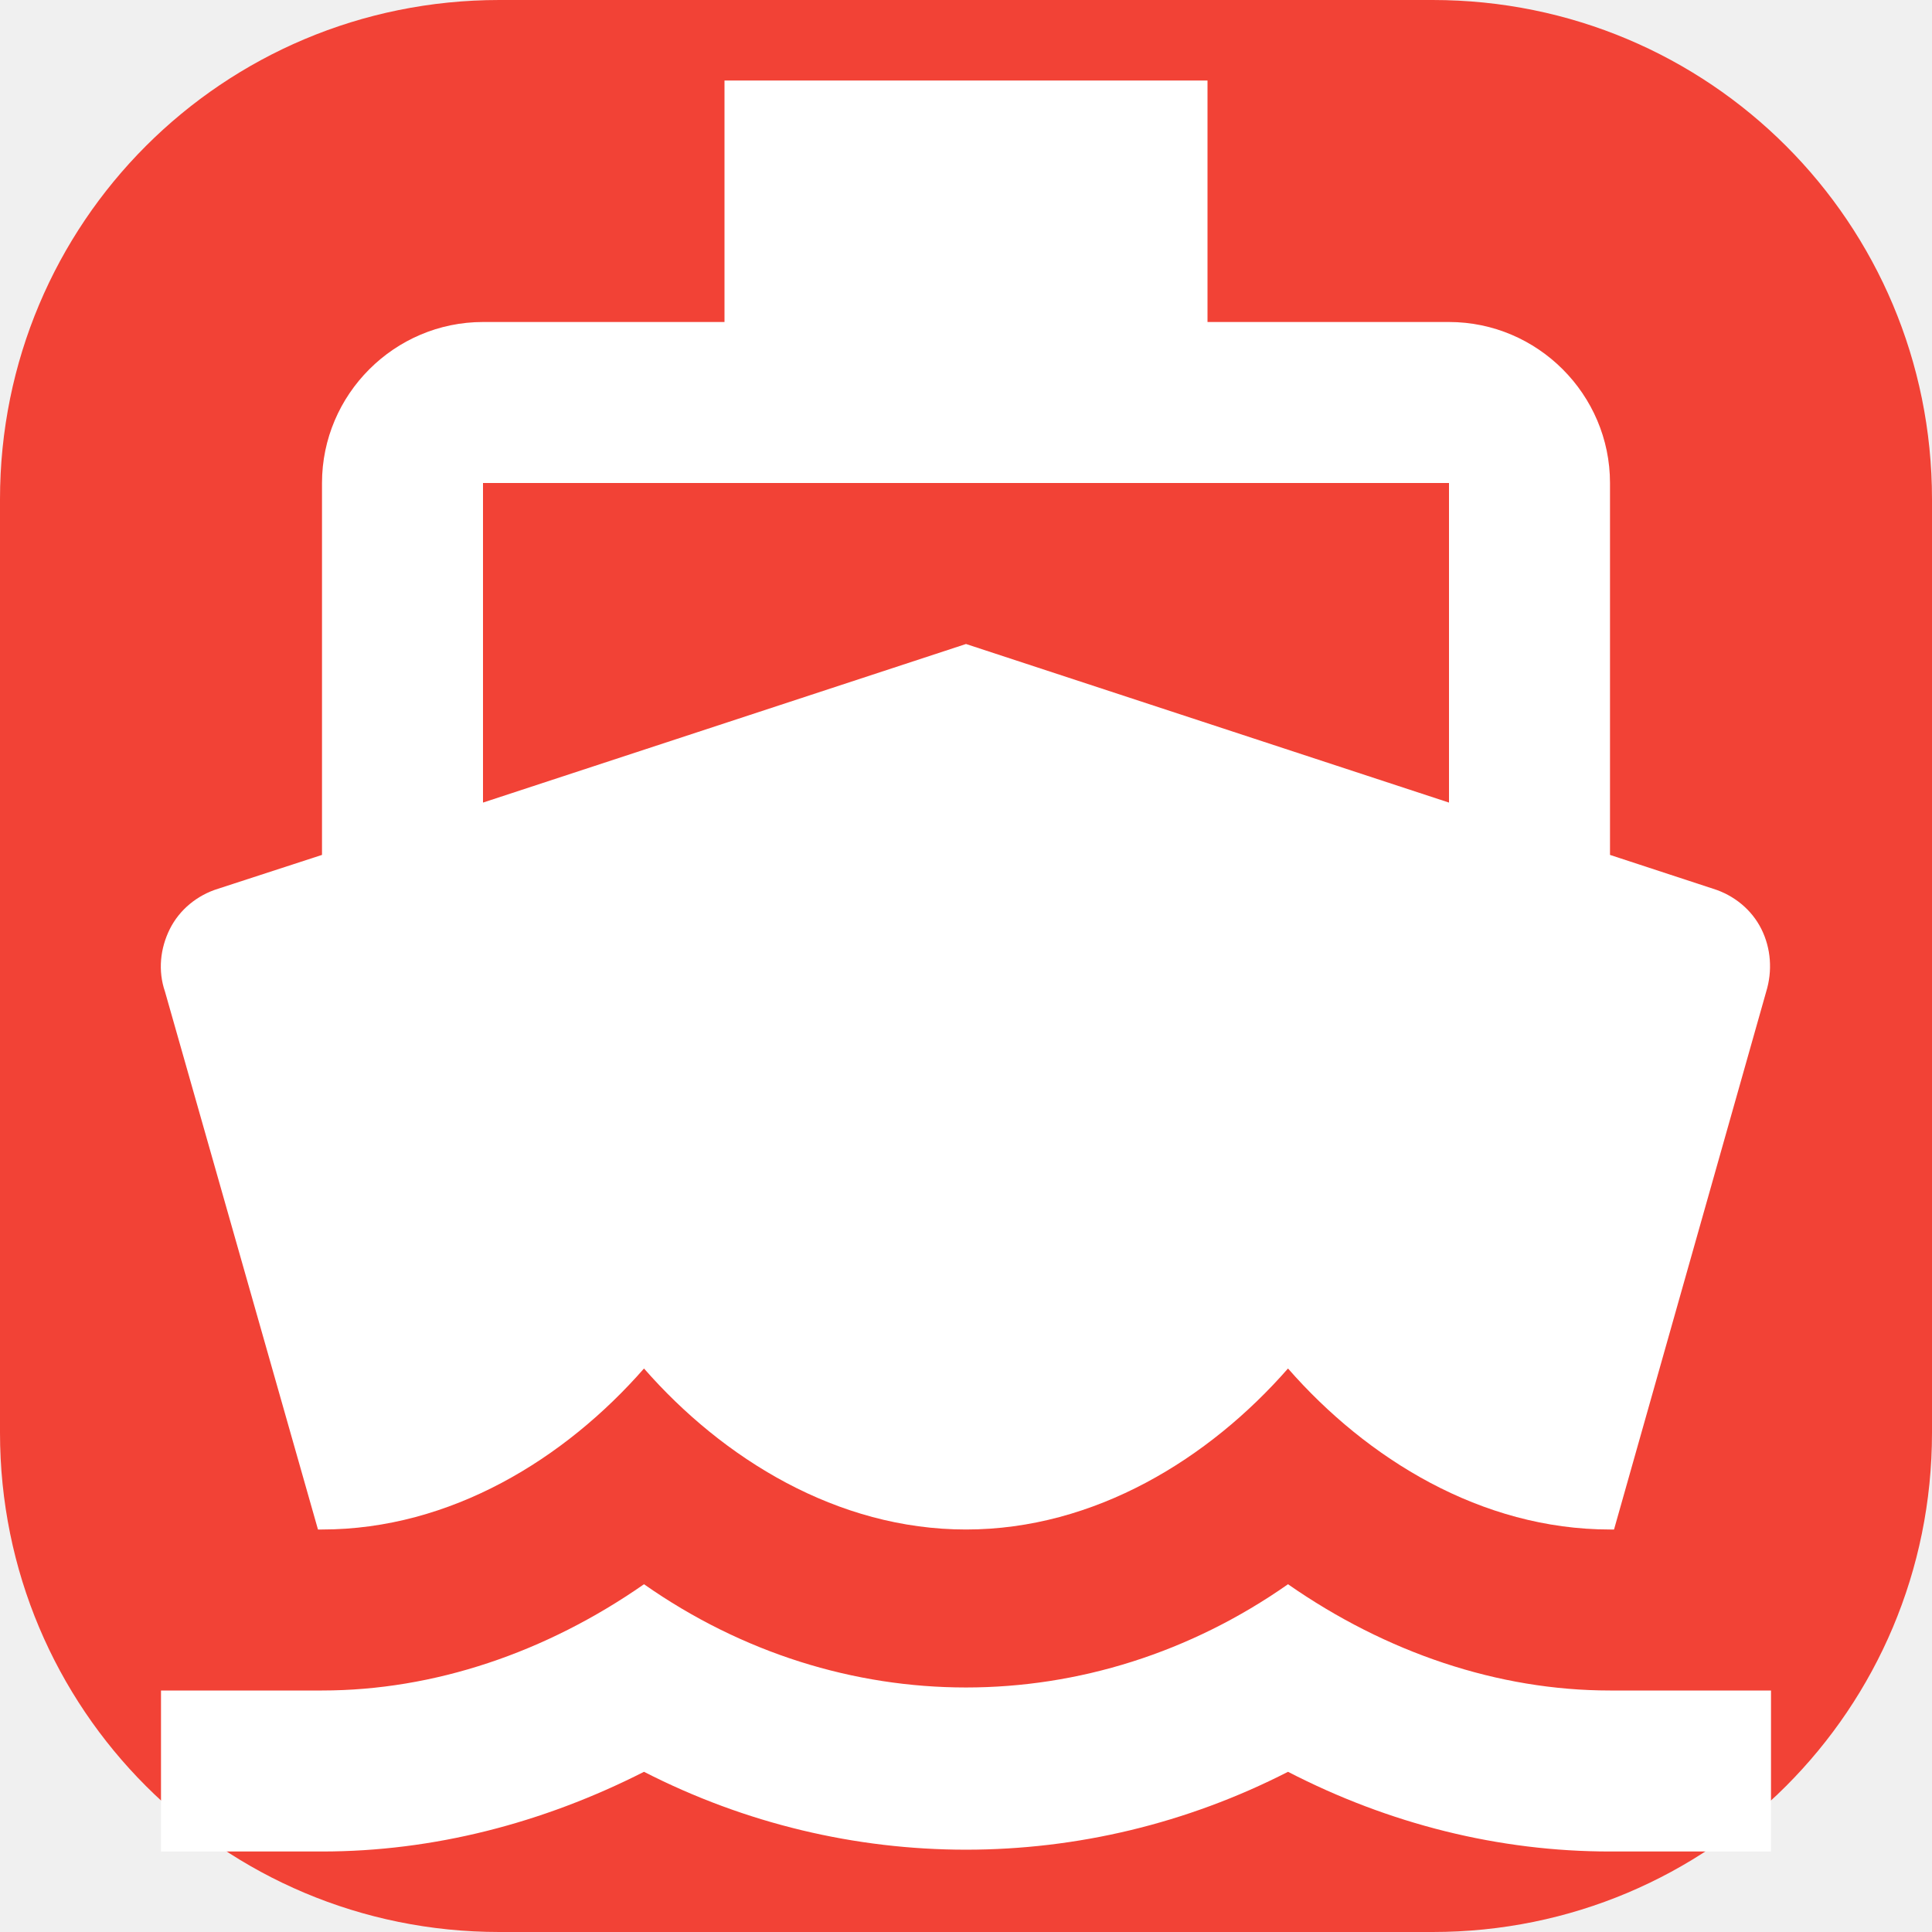
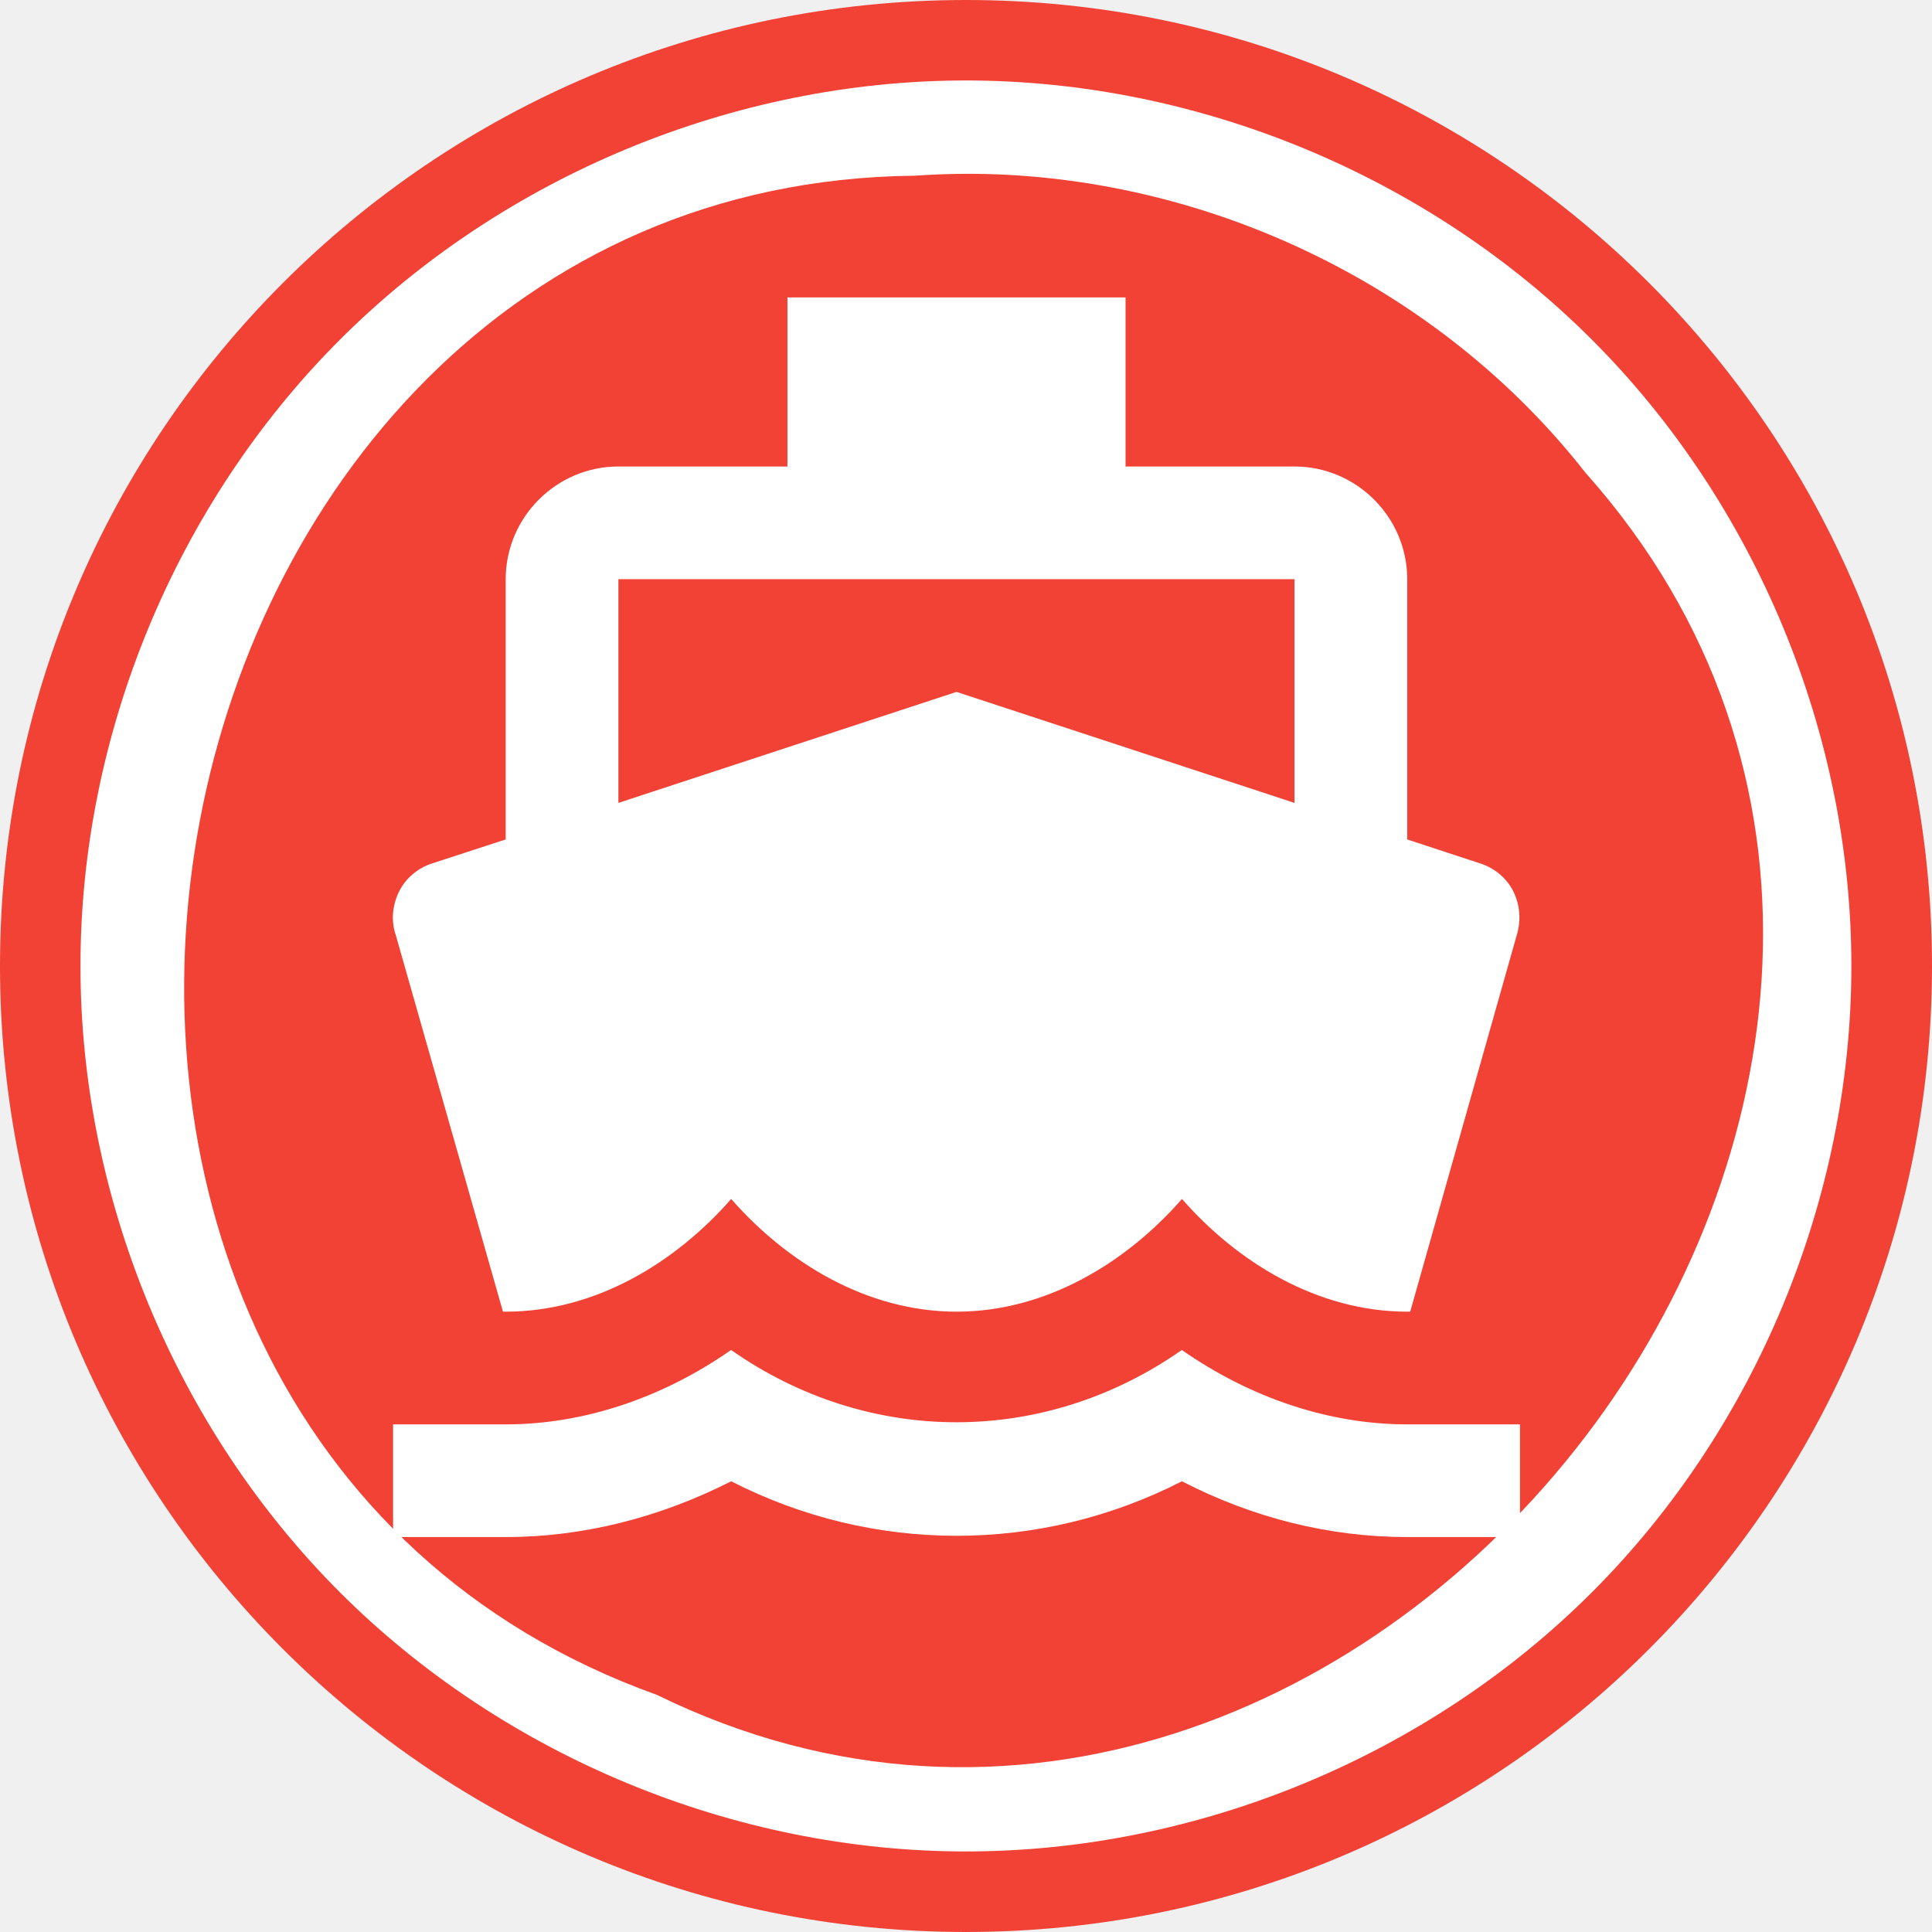
<svg xmlns="http://www.w3.org/2000/svg" width="24" height="24" viewBox="0 0 24 24" version="1.1" id="svg4594">
  <defs id="defs4598" />
-   <path style="fill:#f24236;fill-opacity:1;fill-rule:nonzero;stroke:none" d="M 6.203,0 H 17.797 C 21.233,0 24,2.767 24,6.203 V 17.797 C 24,21.233 21.233,24 17.797,24 H 6.203 C 2.767,24 0,21.233 0,17.797 V 6.203 C 0,2.767 2.767,0 6.203,0 Z" id="rect5145" />
-   <path d="M20 21c-1.39 0-2.78-.47-4-1.32-2.44 1.71-5.56 1.71-8 0C6.78 20.53 5.39 21 4 21H2v2h2c1.38 0 2.74-.35 4-.99 2.52 1.29 5.48 1.29 8 0 1.26.65 2.62.99 4 .99h2v-2h-2zM3.95 19H4c1.6 0 3.02-.88 4-2 .98 1.12 2.4 2 4 2s3.02-.88 4-2c.98 1.12 2.4 2 4 2h.05l1.89-6.68c.08-.26.06-.54-.06-.78s-.34-.42-.6-.5L20 10.62V6c0-1.1-.9-2-2-2h-3V1H9v3H6c-1.1 0-2 .9-2 2v4.62l-1.29.42c-.26.08-.48.26-.6.5s-.15.52-.06.78L3.95 19zM6 6h12v3.97L12 8 6 9.97V6z" id="path4592" style="fill:#ffffff;fill-opacity:1" />
+   <g id="g823">
+     <circle r="12" cy="12" cx="12" id="path814" style="fill:#f24236;fill-opacity:1;fill-rule:nonzero;stroke:none;stroke-width:1.082px;stroke-linecap:butt;stroke-linejoin:miter;stroke-opacity:1" />
+     <path transform="matrix(1.033394,0,0,1.033394,-0.4007339,-0.4007339)" d="m 12,1.355 c -2.787,0 -5.557,1.147 -7.527,3.117 C 2.502,6.443 1.355,9.213 1.355,12 c 0,2.787 1.147,5.557 3.117,7.527 1.971,1.971 4.741,3.117 7.527,3.117 2.787,0 5.557,-1.147 7.527,-3.117 1.971,-1.971 3.117,-4.741 3.117,-7.527 0,-2.787 -1.147,-5.557 -3.117,-7.527 C 17.557,2.502 14.787,1.355 12,1.355 Z m 0.512,1.135 c 2.683,0.147 5.272,1.455 6.939,3.586 0.001,0.001 0.003,0.002 0.004,0.004 3.16,3.554 2.494,8.297 -0.012,11.58 -2.506,3.284 -6.908,5.182 -11.158,3.102 C 3.717,19.123 2.054,14.56 2.756,10.443 3.459,6.321 6.546,2.55 11.379,2.5 c 0.377,-0.026 0.756,-0.03 1.133,-0.01 z" id="path814-3" style="fill:#ffffff;fill-opacity:1;fill-rule:nonzero;stroke:none;stroke-width:0.992px;stroke-linecap:butt;stroke-linejoin:miter;stroke-opacity:1" />
+   </g>
+   <path d="m 17.481,17.694 c -0.973,0 -1.946,-0.329 -2.8,-0.924 -1.708,1.197 -3.892,1.197 -5.599,0 -0.854,0.595 -1.827,0.924 -2.8,0.924 H 4.883 v 1.4 h 1.4 c 0.966,0 1.918,-0.245 2.8,-0.693 1.764,0.903 3.836,0.903 5.599,0 0.882,0.455 1.834,0.693 2.8,0.693 h 1.4 V 17.694 Z M 6.248,16.294 H 6.283 c 1.12,0 2.114,-0.616 2.8,-1.4 0.686,0.784 1.68,1.4 2.8,1.4 1.12,0 2.114,-0.616 2.8,-1.4 0.686,0.784 1.68,1.4 2.8,1.4 h 0.035 l 1.323,-4.675 c 0.056,-0.182 0.042,-0.378 -0.042,-0.546 -0.084,-0.168 -0.238,-0.294 -0.42,-0.35 L 17.481,10.428 V 7.195 c 0,-0.77 -0.63,-1.4 -1.4,-1.4 H 13.982 V 3.695 H 9.782 V 5.795 H 7.682 c -0.77,0 -1.4,0.63 -1.4,1.4 V 10.428 l -0.903,0.294 c -0.182,0.056 -0.336,0.182 -0.42,0.35 -0.084,0.168 -0.105,0.364 -0.042,0.546 z M 7.682,7.195 H 16.081 V 9.974 L 11.882,8.595 7.682,9.974 Z" id="path4592" style="fill:#ffffff;fill-opacity:1;stroke-width:0.7" />
</svg>
